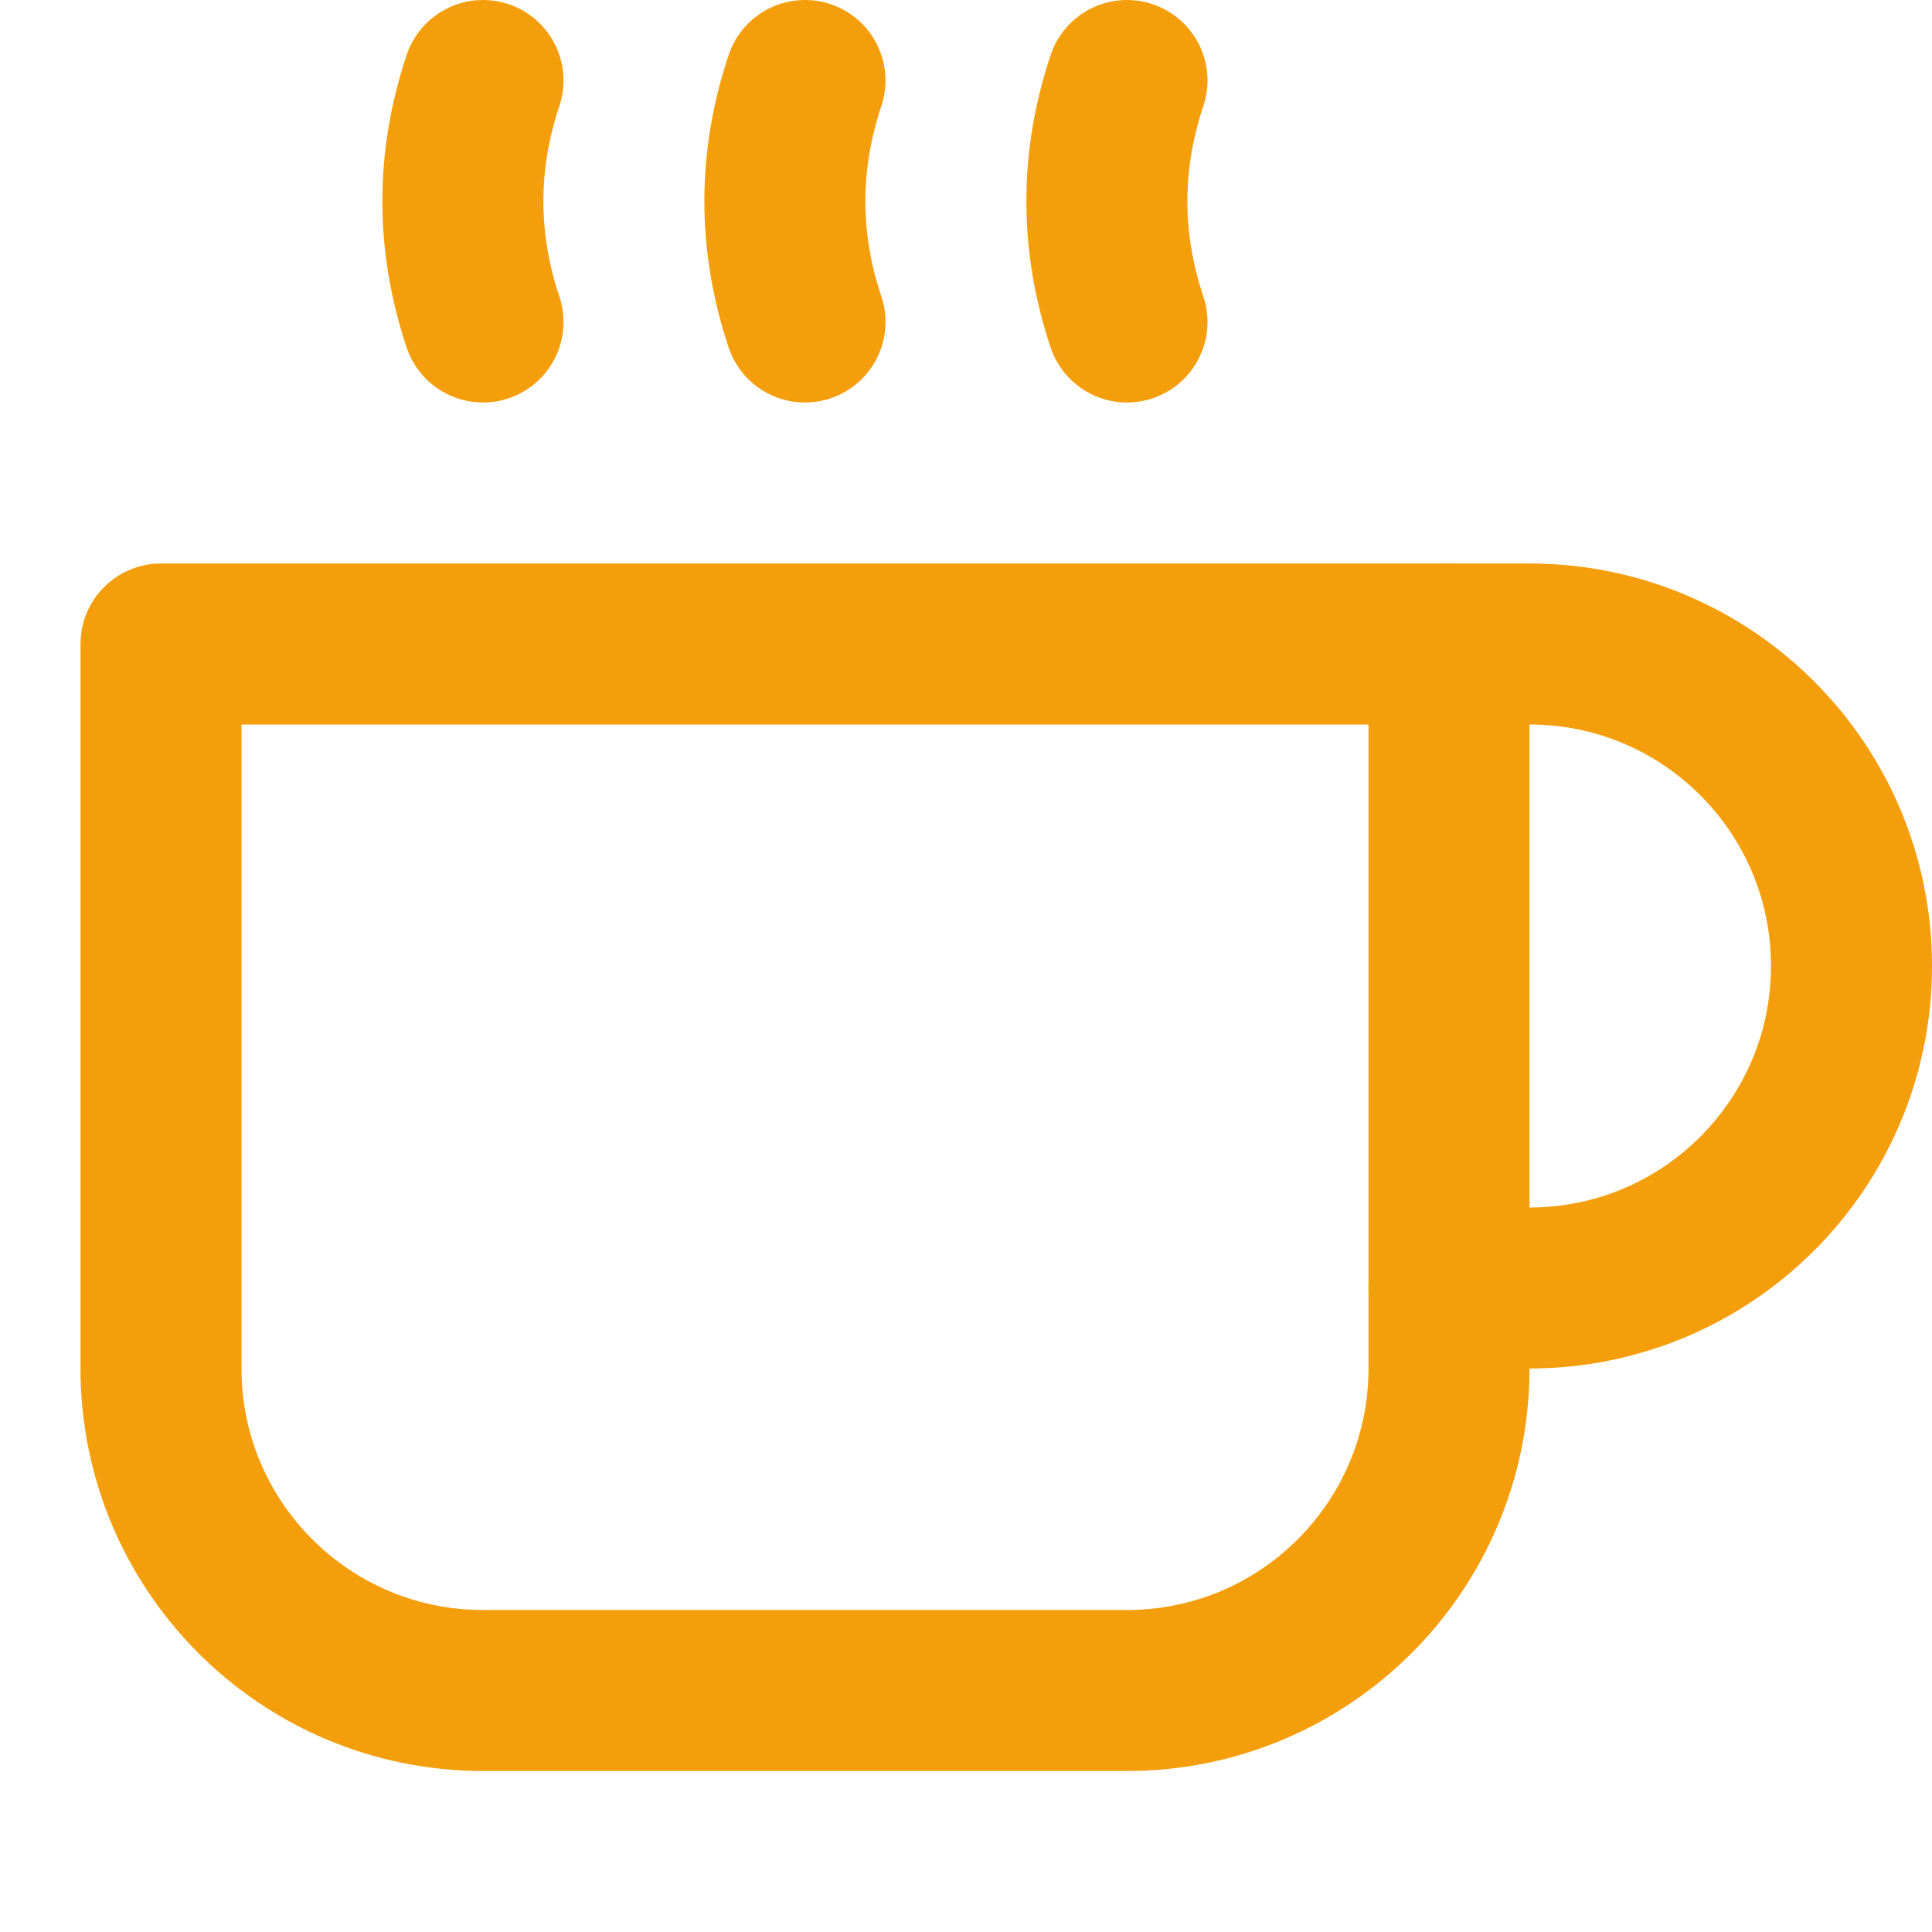
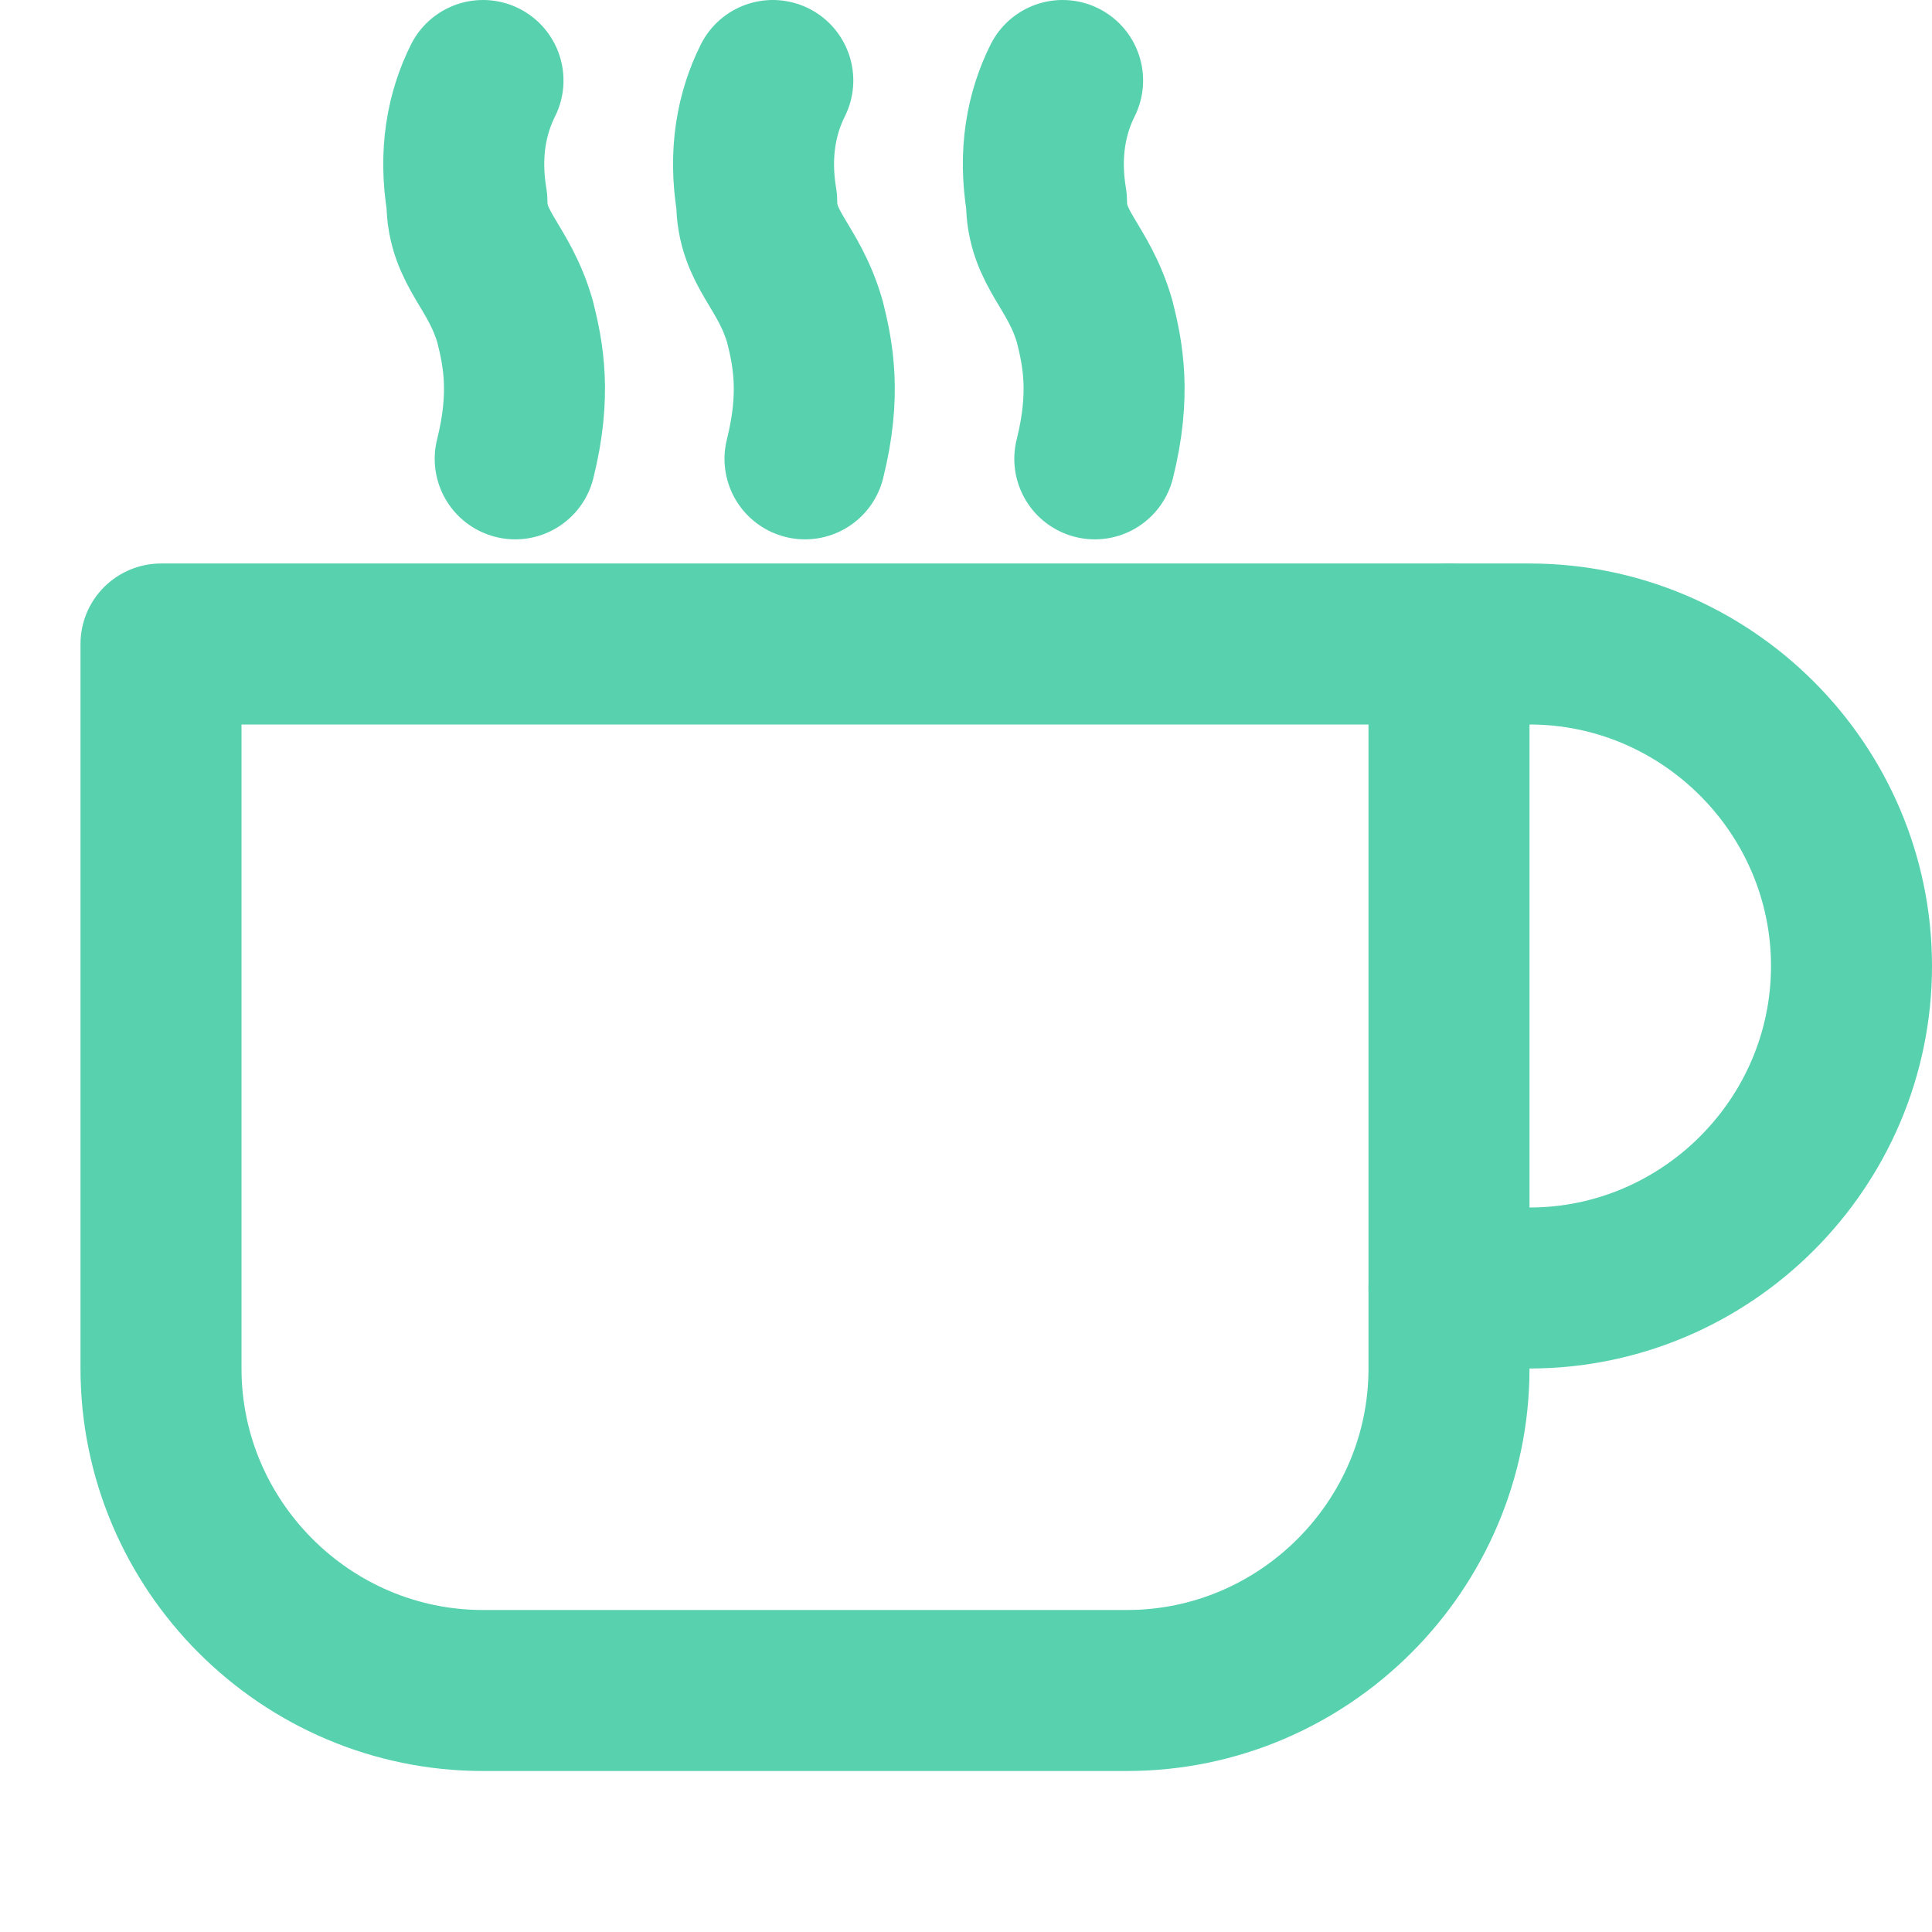
- <svg xmlns="http://www.w3.org/2000/svg" width="24" height="24" viewBox="0 0 24 24" fill="none" stroke-width="2" stroke-linecap="round" stroke-linejoin="round">
-   <path d="M18 8h1a4 4 0 0 1 0 8h-1" stroke="#f59e0b" />
-   <path d="M2 8h16v9a4 4 0 0 1-4 4H6a4 4 0 0 1-4-4V8z" stroke="#f59e0b" />
-   <path d="M6 1 Q5.5 2.5 6 4" stroke="#f59e0b" />
-   <path d="M10 1 Q9.5 2.5 10 4" stroke="#f59e0b" />
-   <path d="M14 1 Q13.5 2.5 14 4" stroke="#f59e0b" />
+ <svg xmlns="http://www.w3.org/2000/svg" id="Layer_1" version="1.1" viewBox="0 0 24 24">
+   <defs>
+     <style>
+       .st0 {
+         fill: none;
+         stroke: #57d1ae;
+         stroke-linecap: round;
+         stroke-linejoin: round;
+         stroke-width: 2px;
+       }
+     </style>
+   </defs>
+   <path class="st0" d="M18,8h1c2.2,0,4,1.8,4,4s-1.8,4-4,4h-1" />
+   <path class="st0" d="M2,8h16v9c0,2.2-1.8,4-4,4H6c-2.2,0-4-1.8-4-4v-9Z" />
+   <path class="st0" d="M6,1c-.2.4-.3.9-.2,1.5,0,.6.4.8.6,1.5.1.4.2.9,0,1.7" />
+   <path class="st0" d="M9.6,1c-.2.4-.3.9-.2,1.5,0,.6.4.8.6,1.5.1.4.2.9,0,1.7" />
+   <path class="st0" d="M13.2,1c-.2.4-.3.9-.2,1.5,0,.6.4.8.6,1.5.1.4.2.9,0,1.7" />
</svg>
